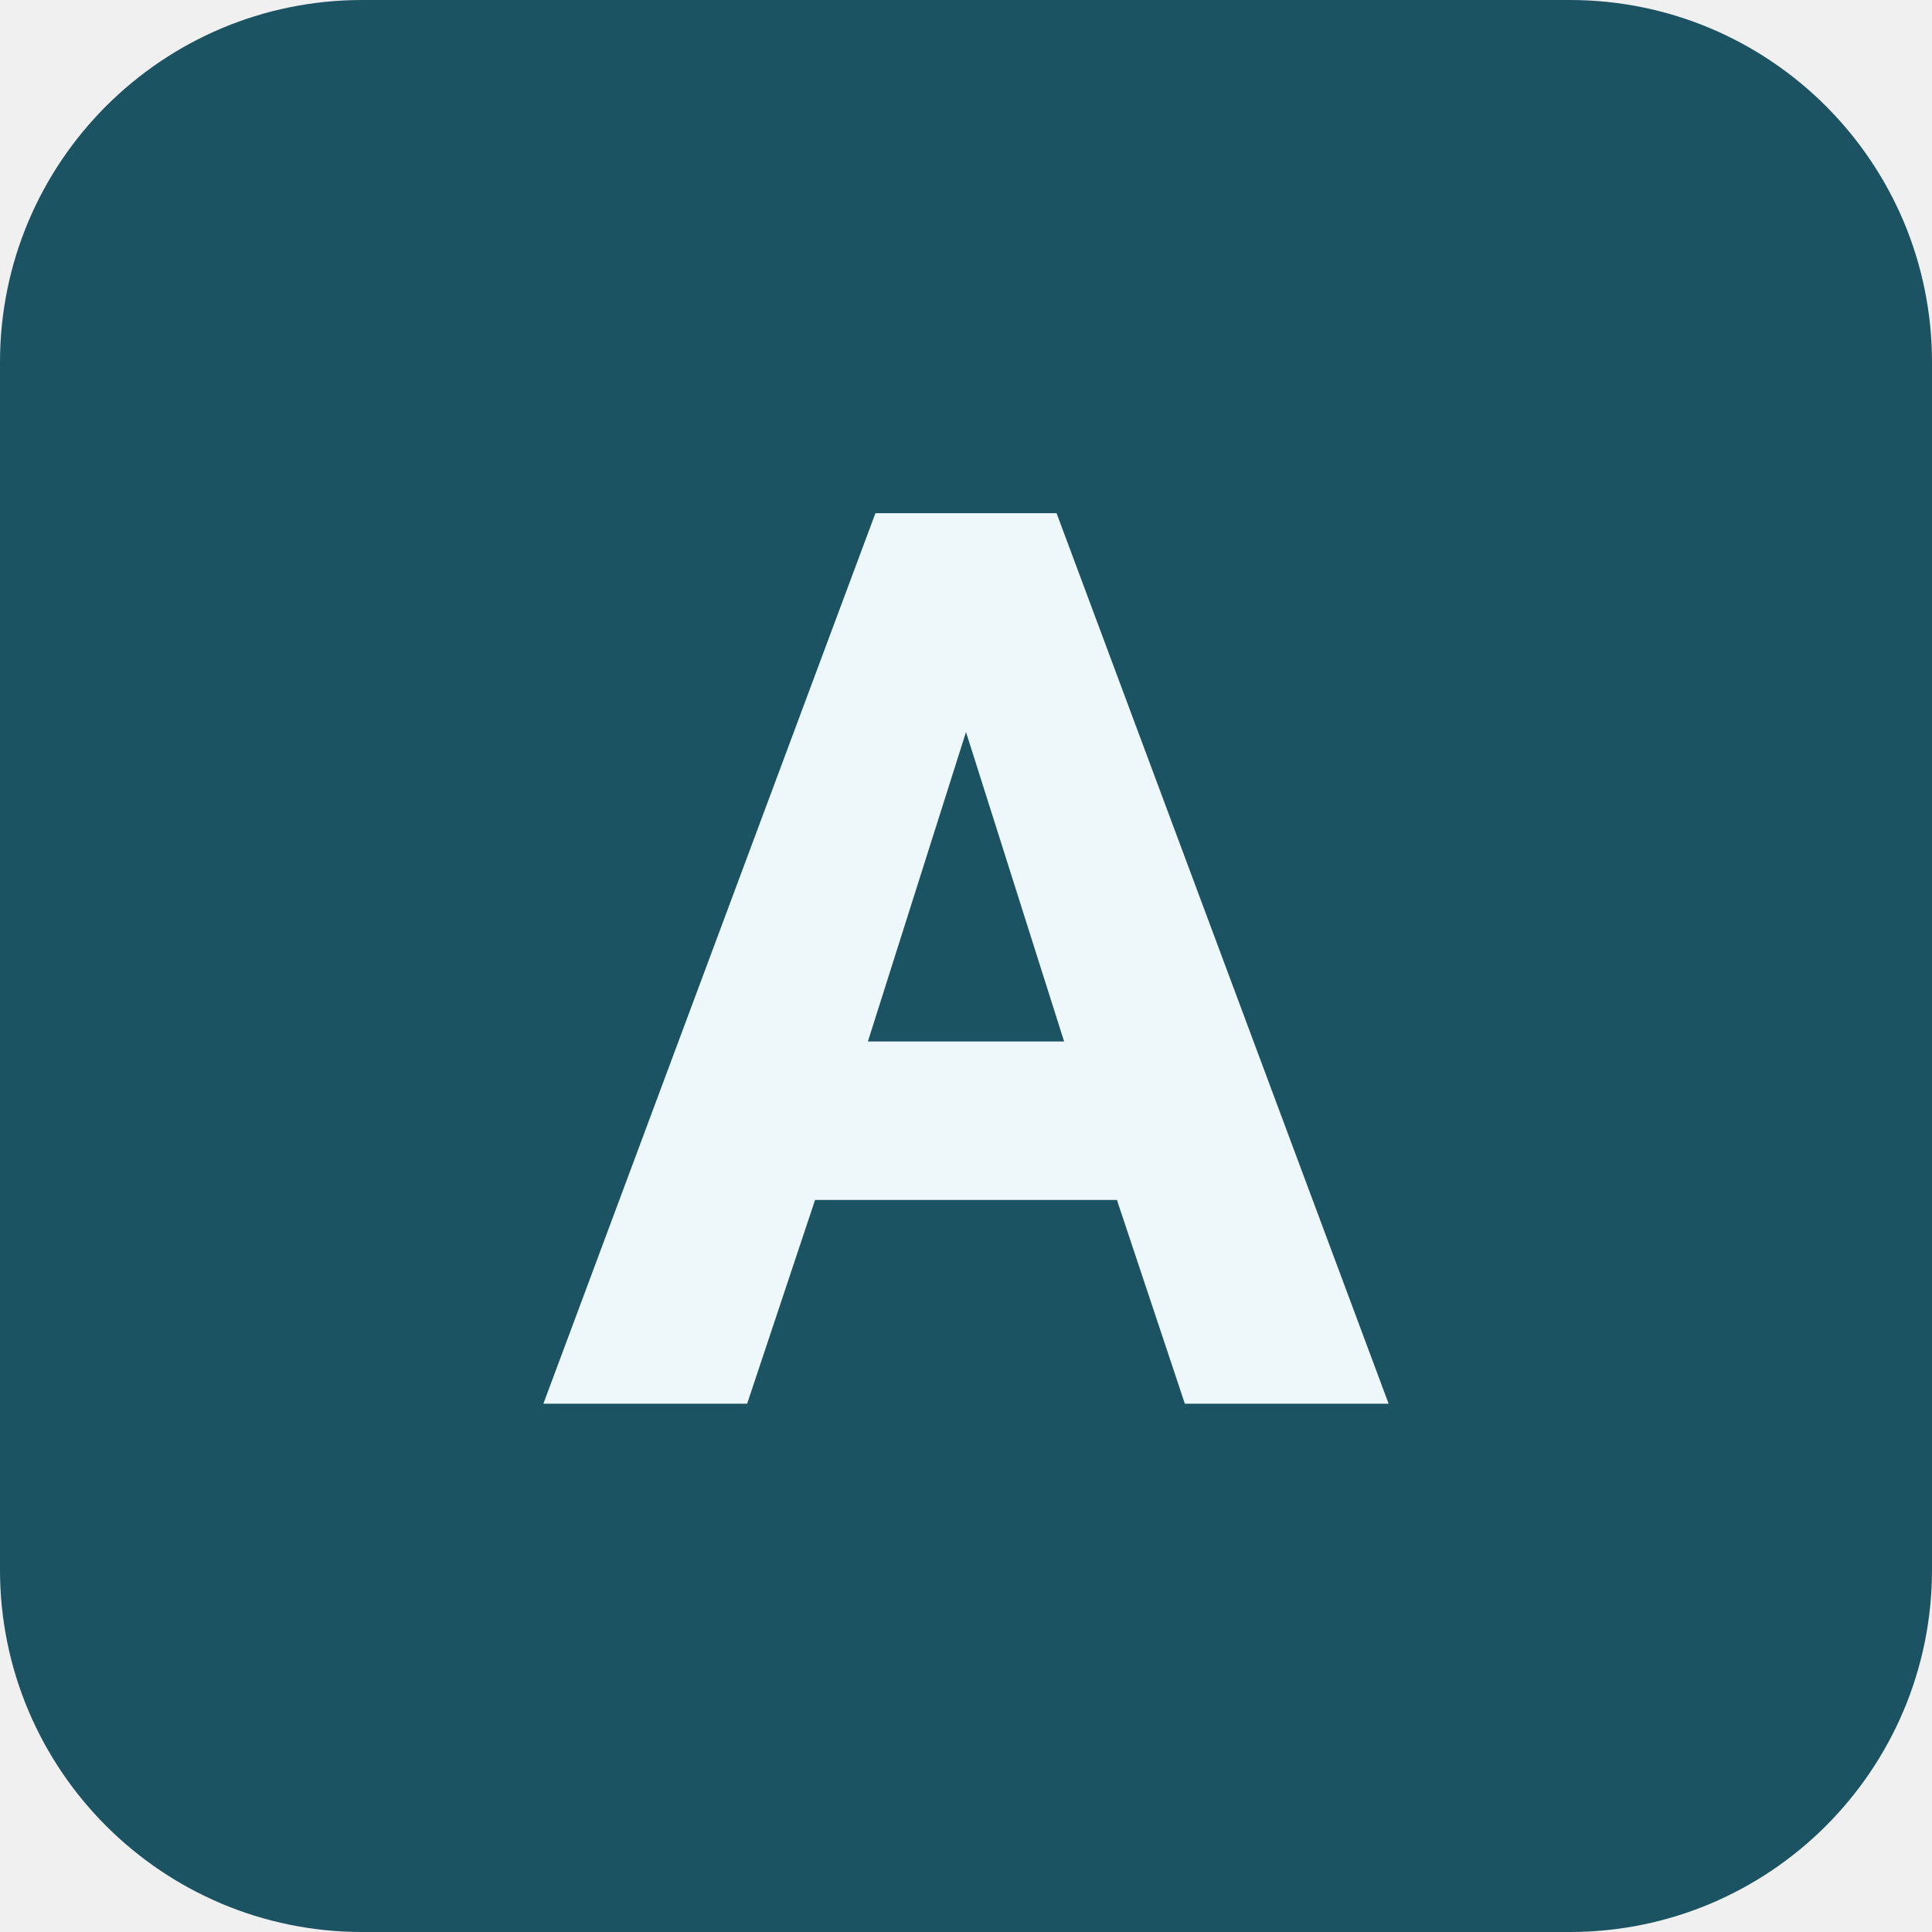
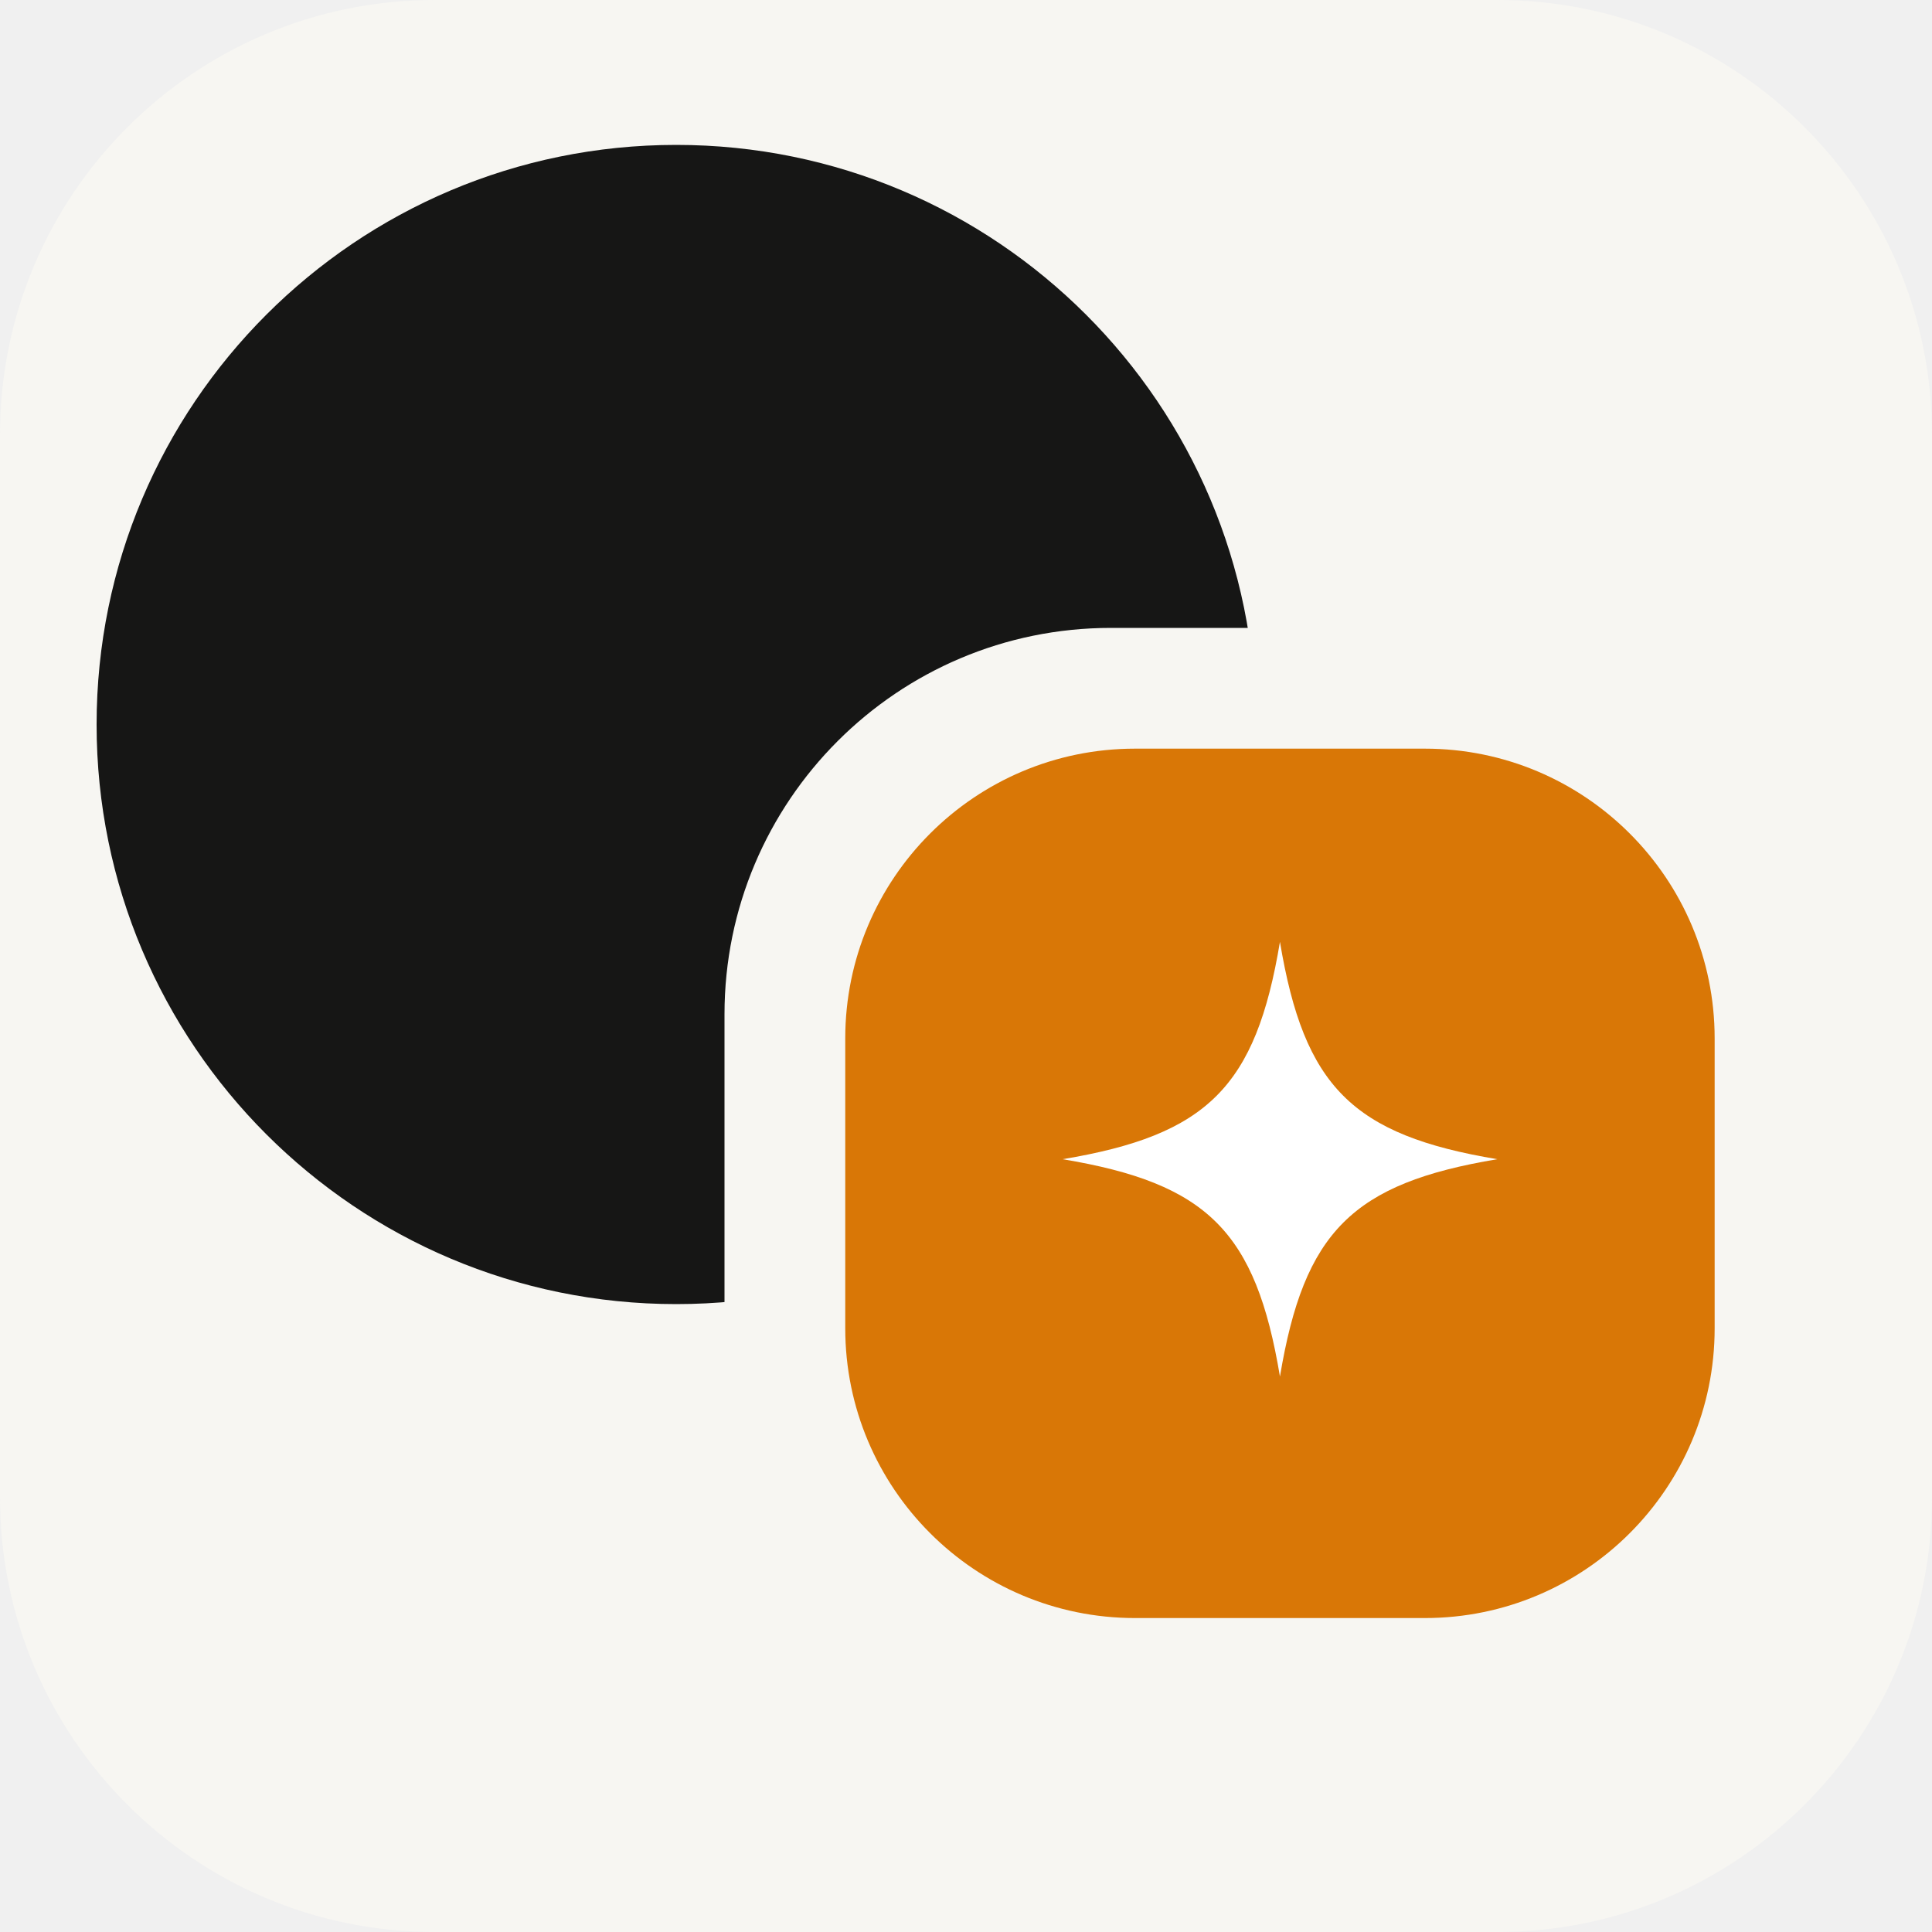
- <svg xmlns="http://www.w3.org/2000/svg" viewBox="0 0 512 512">
-   <rect width="512" height="512" rx="96" fill="#1c5363" />
-   <path d="M144 372 232 136h48l88 236h-54l-18-54h-80l-18 54zm86-96h52l-26-82z" fill="#eef8fa" />
+ <svg xmlns="http://www.w3.org/2000/svg" viewBox="0 0 40 40">
+   <rect width="40" height="40" rx="9" fill="#f7f6f2" />
+   <g transform="translate(-1 -1)">
+     <circle cx="15" cy="16" r="12" fill="#161615" />
+     <rect x="16" y="14" width="23" height="23" rx="8" fill="#f7f6f2" />
+     <rect x="18.5" y="16.5" width="18" height="18" rx="6" fill="#d97706" />
+     <path d="M27.5 20.5c.5 3 1.5 4 4.5 4.5-3 .5-4 1.5-4.5 4.5-.5-3-1.5-4-4.5-4.5 3-.5 4-1.5 4.5-4.5z" fill="#fff" />
+   </g>
</svg>
